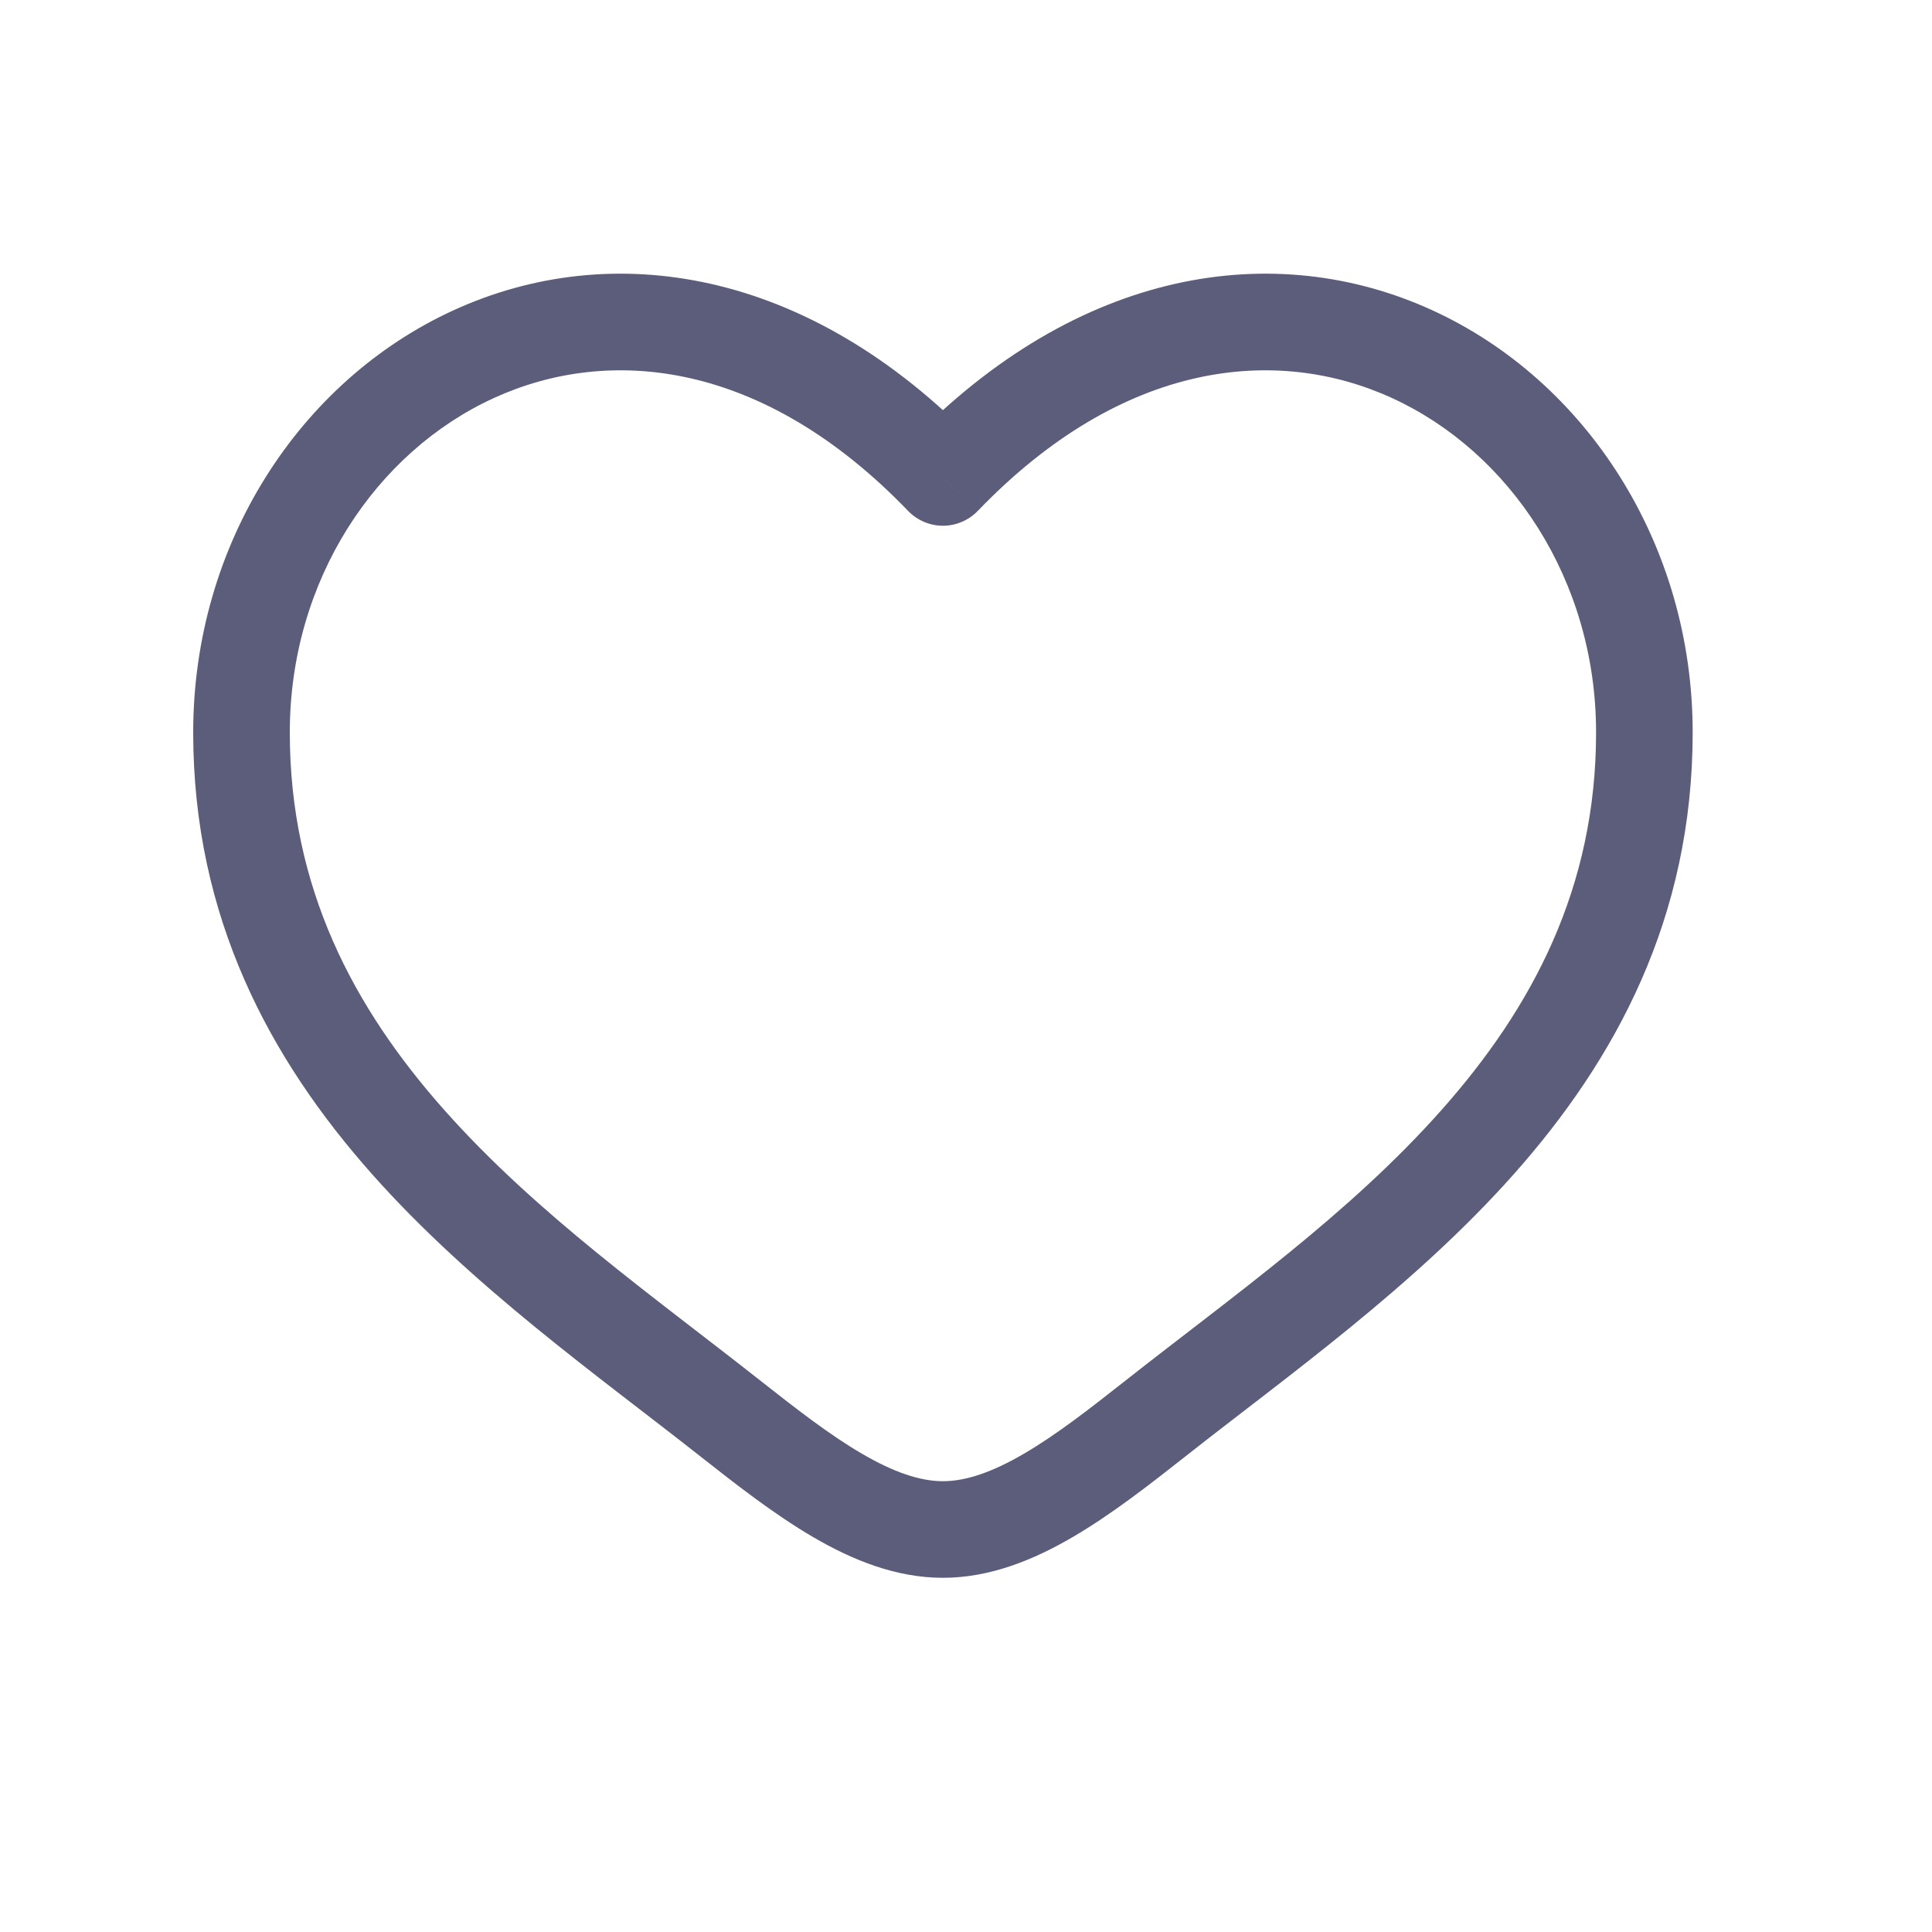
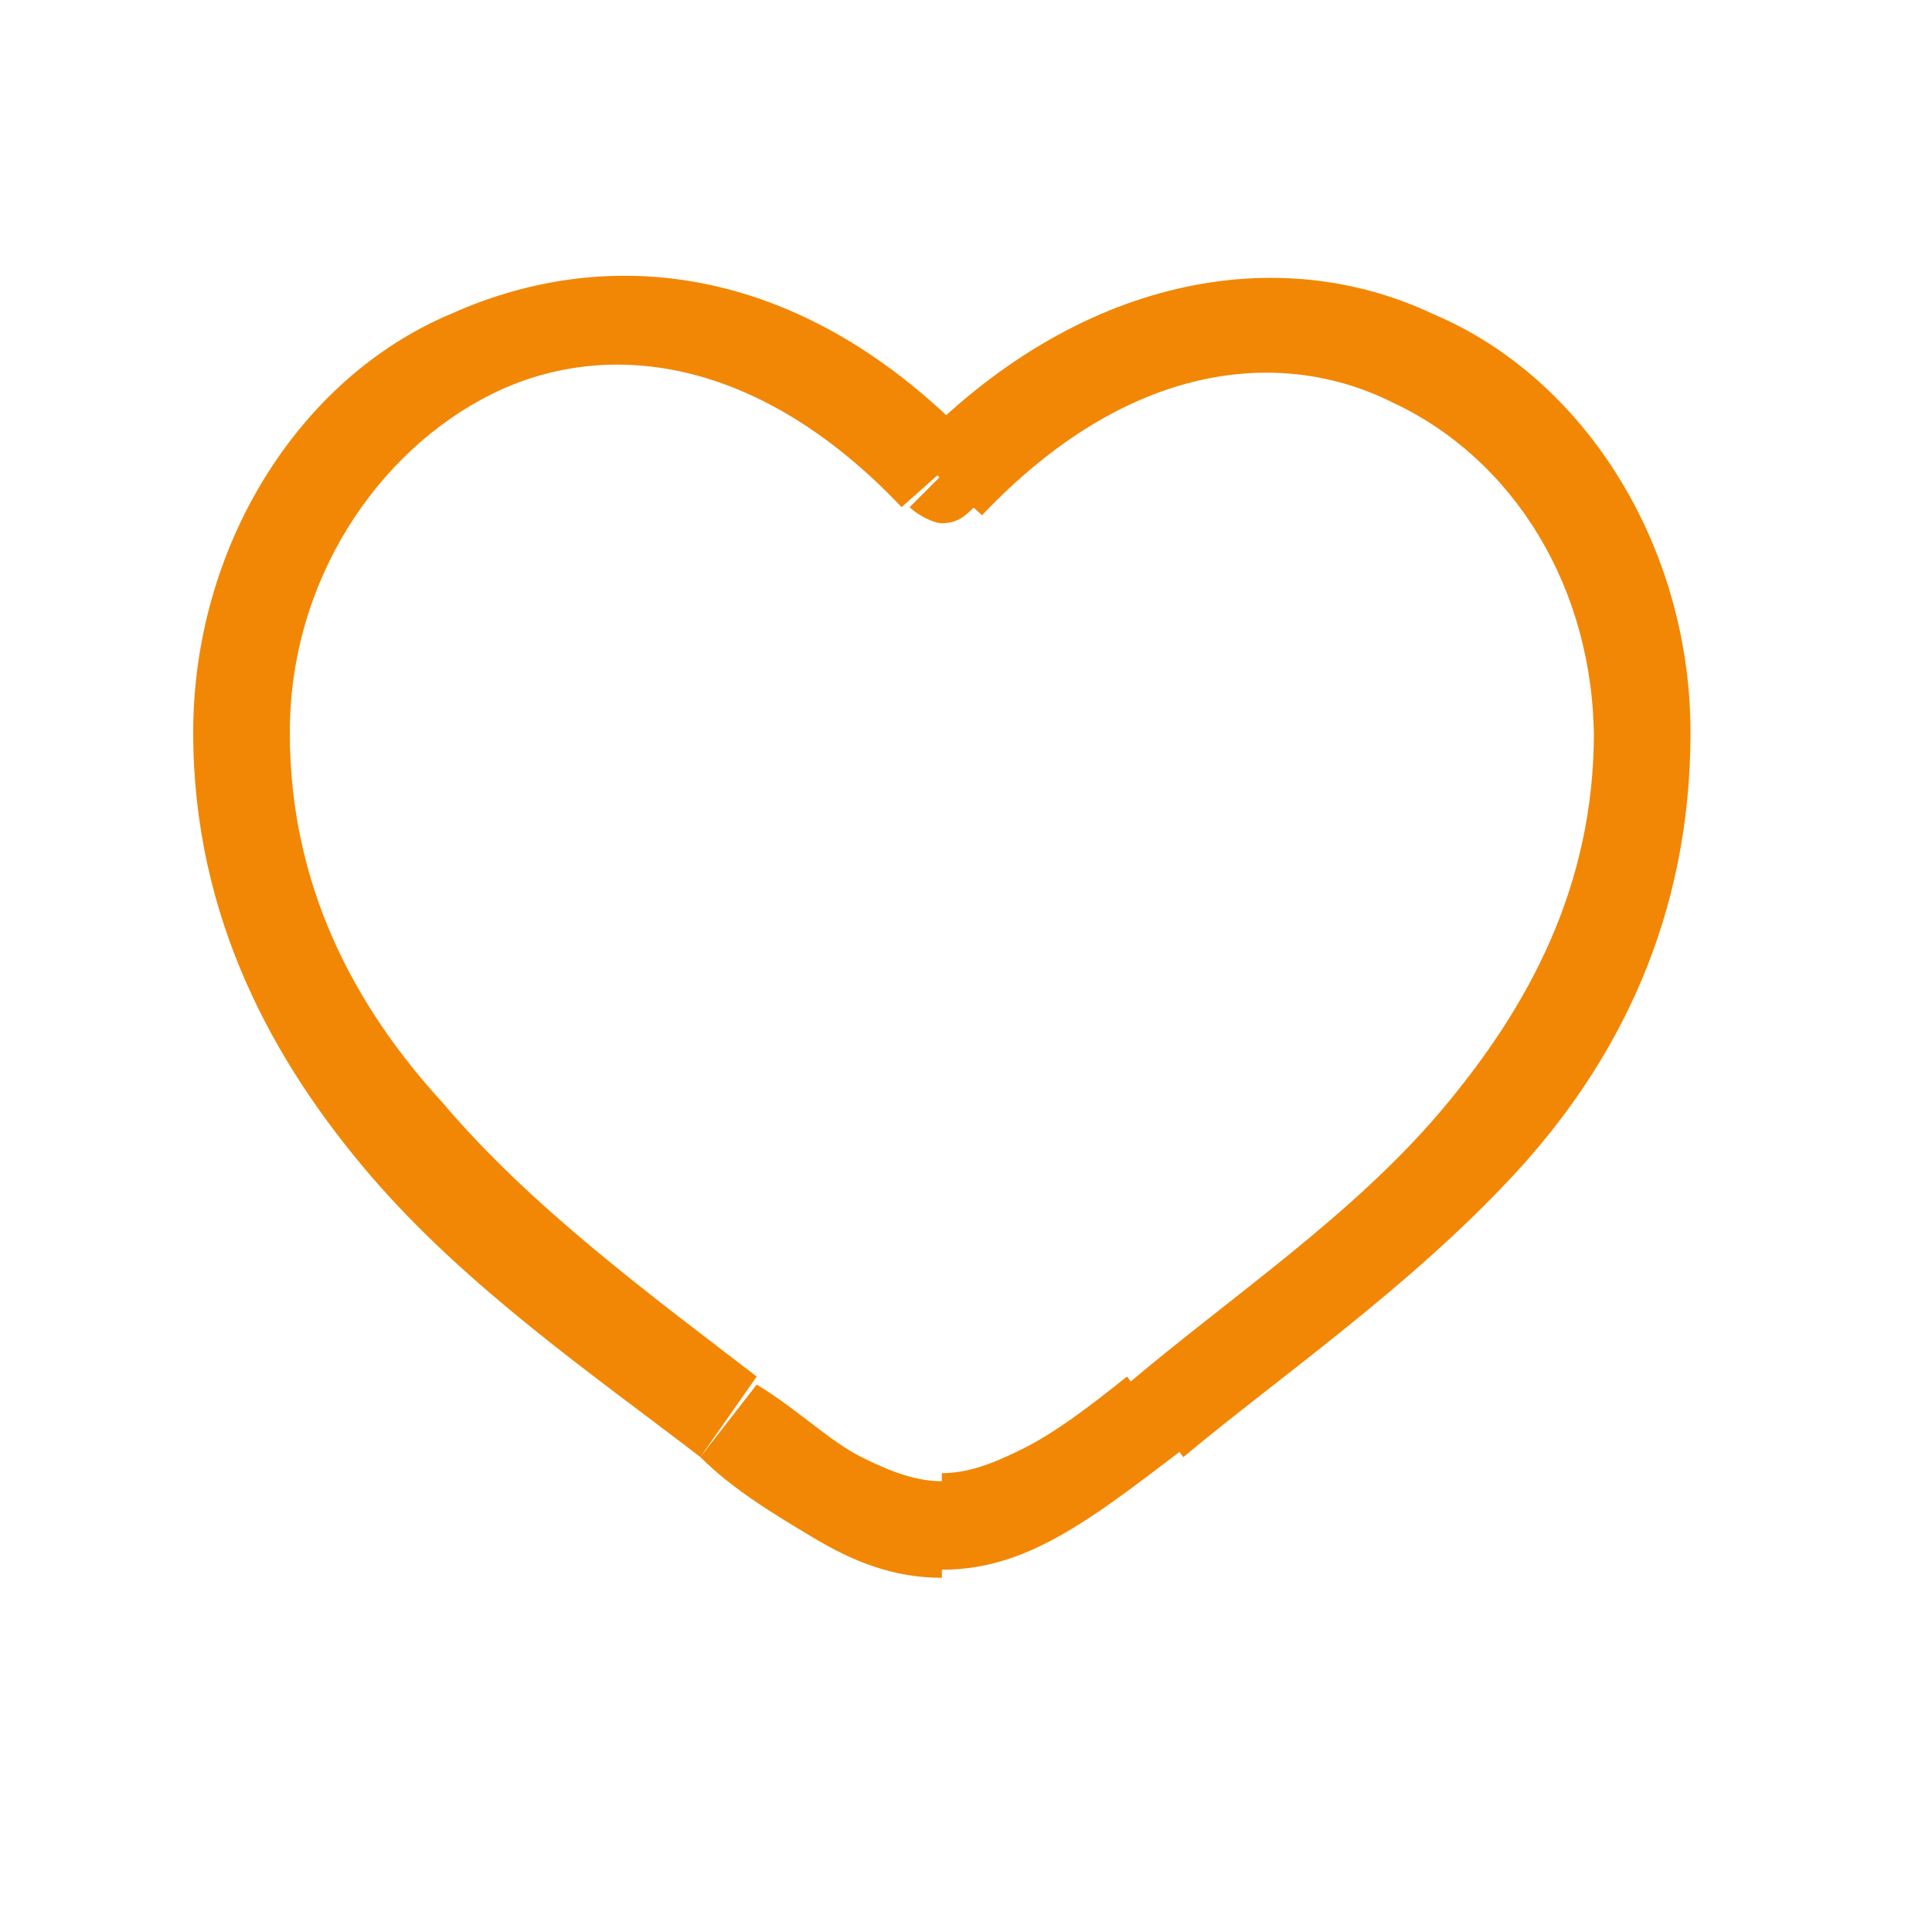
- <svg xmlns="http://www.w3.org/2000/svg" width="24" height="24" viewBox="0 0 24 24" fill="none">
-   <path d="M9.066 17.615L8.694 18.087V18.087L9.066 17.615ZM11.713 5.931L11.281 6.347C11.394 6.464 11.55 6.531 11.713 6.531C11.876 6.531 12.033 6.464 12.146 6.347L11.713 5.931ZM14.361 17.615L13.989 17.144L14.361 17.615ZM9.437 17.144C8.12 16.106 6.67 15.085 5.52 13.79C4.391 12.518 3.6 11.03 3.6 9.099H2.4C2.4 11.405 3.36 13.165 4.623 14.587C5.865 15.986 7.448 17.104 8.694 18.087L9.437 17.144ZM3.6 9.099C3.6 7.205 4.67 5.614 6.136 4.944C7.563 4.291 9.474 4.469 11.281 6.347L12.146 5.515C10.032 3.318 7.586 2.962 5.637 3.853C3.726 4.726 2.4 6.756 2.4 9.099H3.6ZM8.694 18.087C9.141 18.439 9.618 18.812 10.099 19.093C10.581 19.375 11.125 19.6 11.713 19.6V18.4C11.43 18.4 11.103 18.29 10.705 18.057C10.307 17.825 9.895 17.505 9.437 17.144L8.694 18.087ZM14.732 18.087C15.978 17.104 17.561 15.986 18.804 14.587C20.067 13.165 21.027 11.405 21.027 9.099H19.827C19.827 11.03 19.035 12.518 17.906 13.79C16.757 15.085 15.307 16.106 13.989 17.144L14.732 18.087ZM21.027 9.099C21.027 6.756 19.701 4.726 17.79 3.853C15.841 2.962 13.395 3.318 11.281 5.515L12.146 6.347C13.952 4.469 15.863 4.291 17.291 4.944C18.756 5.614 19.827 7.205 19.827 9.099H21.027ZM13.989 17.144C13.531 17.505 13.12 17.825 12.722 18.057C12.324 18.29 11.997 18.4 11.713 18.4V19.6C12.301 19.6 12.845 19.375 13.327 19.093C13.809 18.812 14.285 18.439 14.732 18.087L13.989 17.144Z" fill="#5C5C7B" />
+ <svg xmlns="http://www.w3.org/2000/svg" version="1.1" id="Layer_1" x="0px" y="0px" viewBox="0 0 24 24" style="enable-background:new 0 0 24 24;" xml:space="preserve">
+   <style type="text/css">
+ 	.st0{fill:#F28705;}
+ </style>
+   <path class="st0" d="M9.1,17.6l-0.4,0.5l0,0L9.1,17.6z M11.7,5.9l-0.4,0.4c0.1,0.1,0.3,0.2,0.4,0.2c0.2,0,0.3-0.1,0.4-0.2L11.7,5.9z   M14.4,17.6L14,17.1L14.4,17.6z M9.4,17.1c-1.3-1-2.8-2.1-3.9-3.4C4.4,12.5,3.6,11,3.6,9.1H2.4c0,2.3,1,4.1,2.2,5.5  c1.2,1.4,2.8,2.5,4.1,3.5L9.4,17.1z M3.6,9.1c0-1.9,1.1-3.5,2.5-4.2c1.4-0.7,3.3-0.5,5.1,1.4l0.9-0.8C10,3.3,7.6,3,5.6,3.9  C3.7,4.7,2.4,6.8,2.4,9.1H3.6z M8.7,18.1c0.4,0.4,0.9,0.7,1.4,1c0.5,0.3,1,0.5,1.6,0.5v-1.2c-0.3,0-0.6-0.1-1-0.3  c-0.4-0.2-0.8-0.6-1.3-0.9L8.7,18.1z M14.7,18.1c1.2-1,2.8-2.1,4.1-3.5c1.3-1.4,2.2-3.2,2.2-5.5h-1.2c0,1.9-0.8,3.4-1.9,4.7  c-1.1,1.3-2.6,2.3-3.9,3.4L14.7,18.1z M21,9.1c0-2.3-1.3-4.4-3.2-5.2c-1.9-0.9-4.4-0.5-6.5,1.7l0.9,0.8c1.8-1.9,3.7-2.1,5.1-1.4  c1.5,0.7,2.5,2.3,2.5,4.2H21z M14,17.1c-0.5,0.4-0.9,0.7-1.3,0.9c-0.4,0.2-0.7,0.3-1,0.3v1.2c0.6,0,1.1-0.2,1.6-0.5  c0.5-0.3,1-0.7,1.4-1L14,17.1z" />
</svg>
